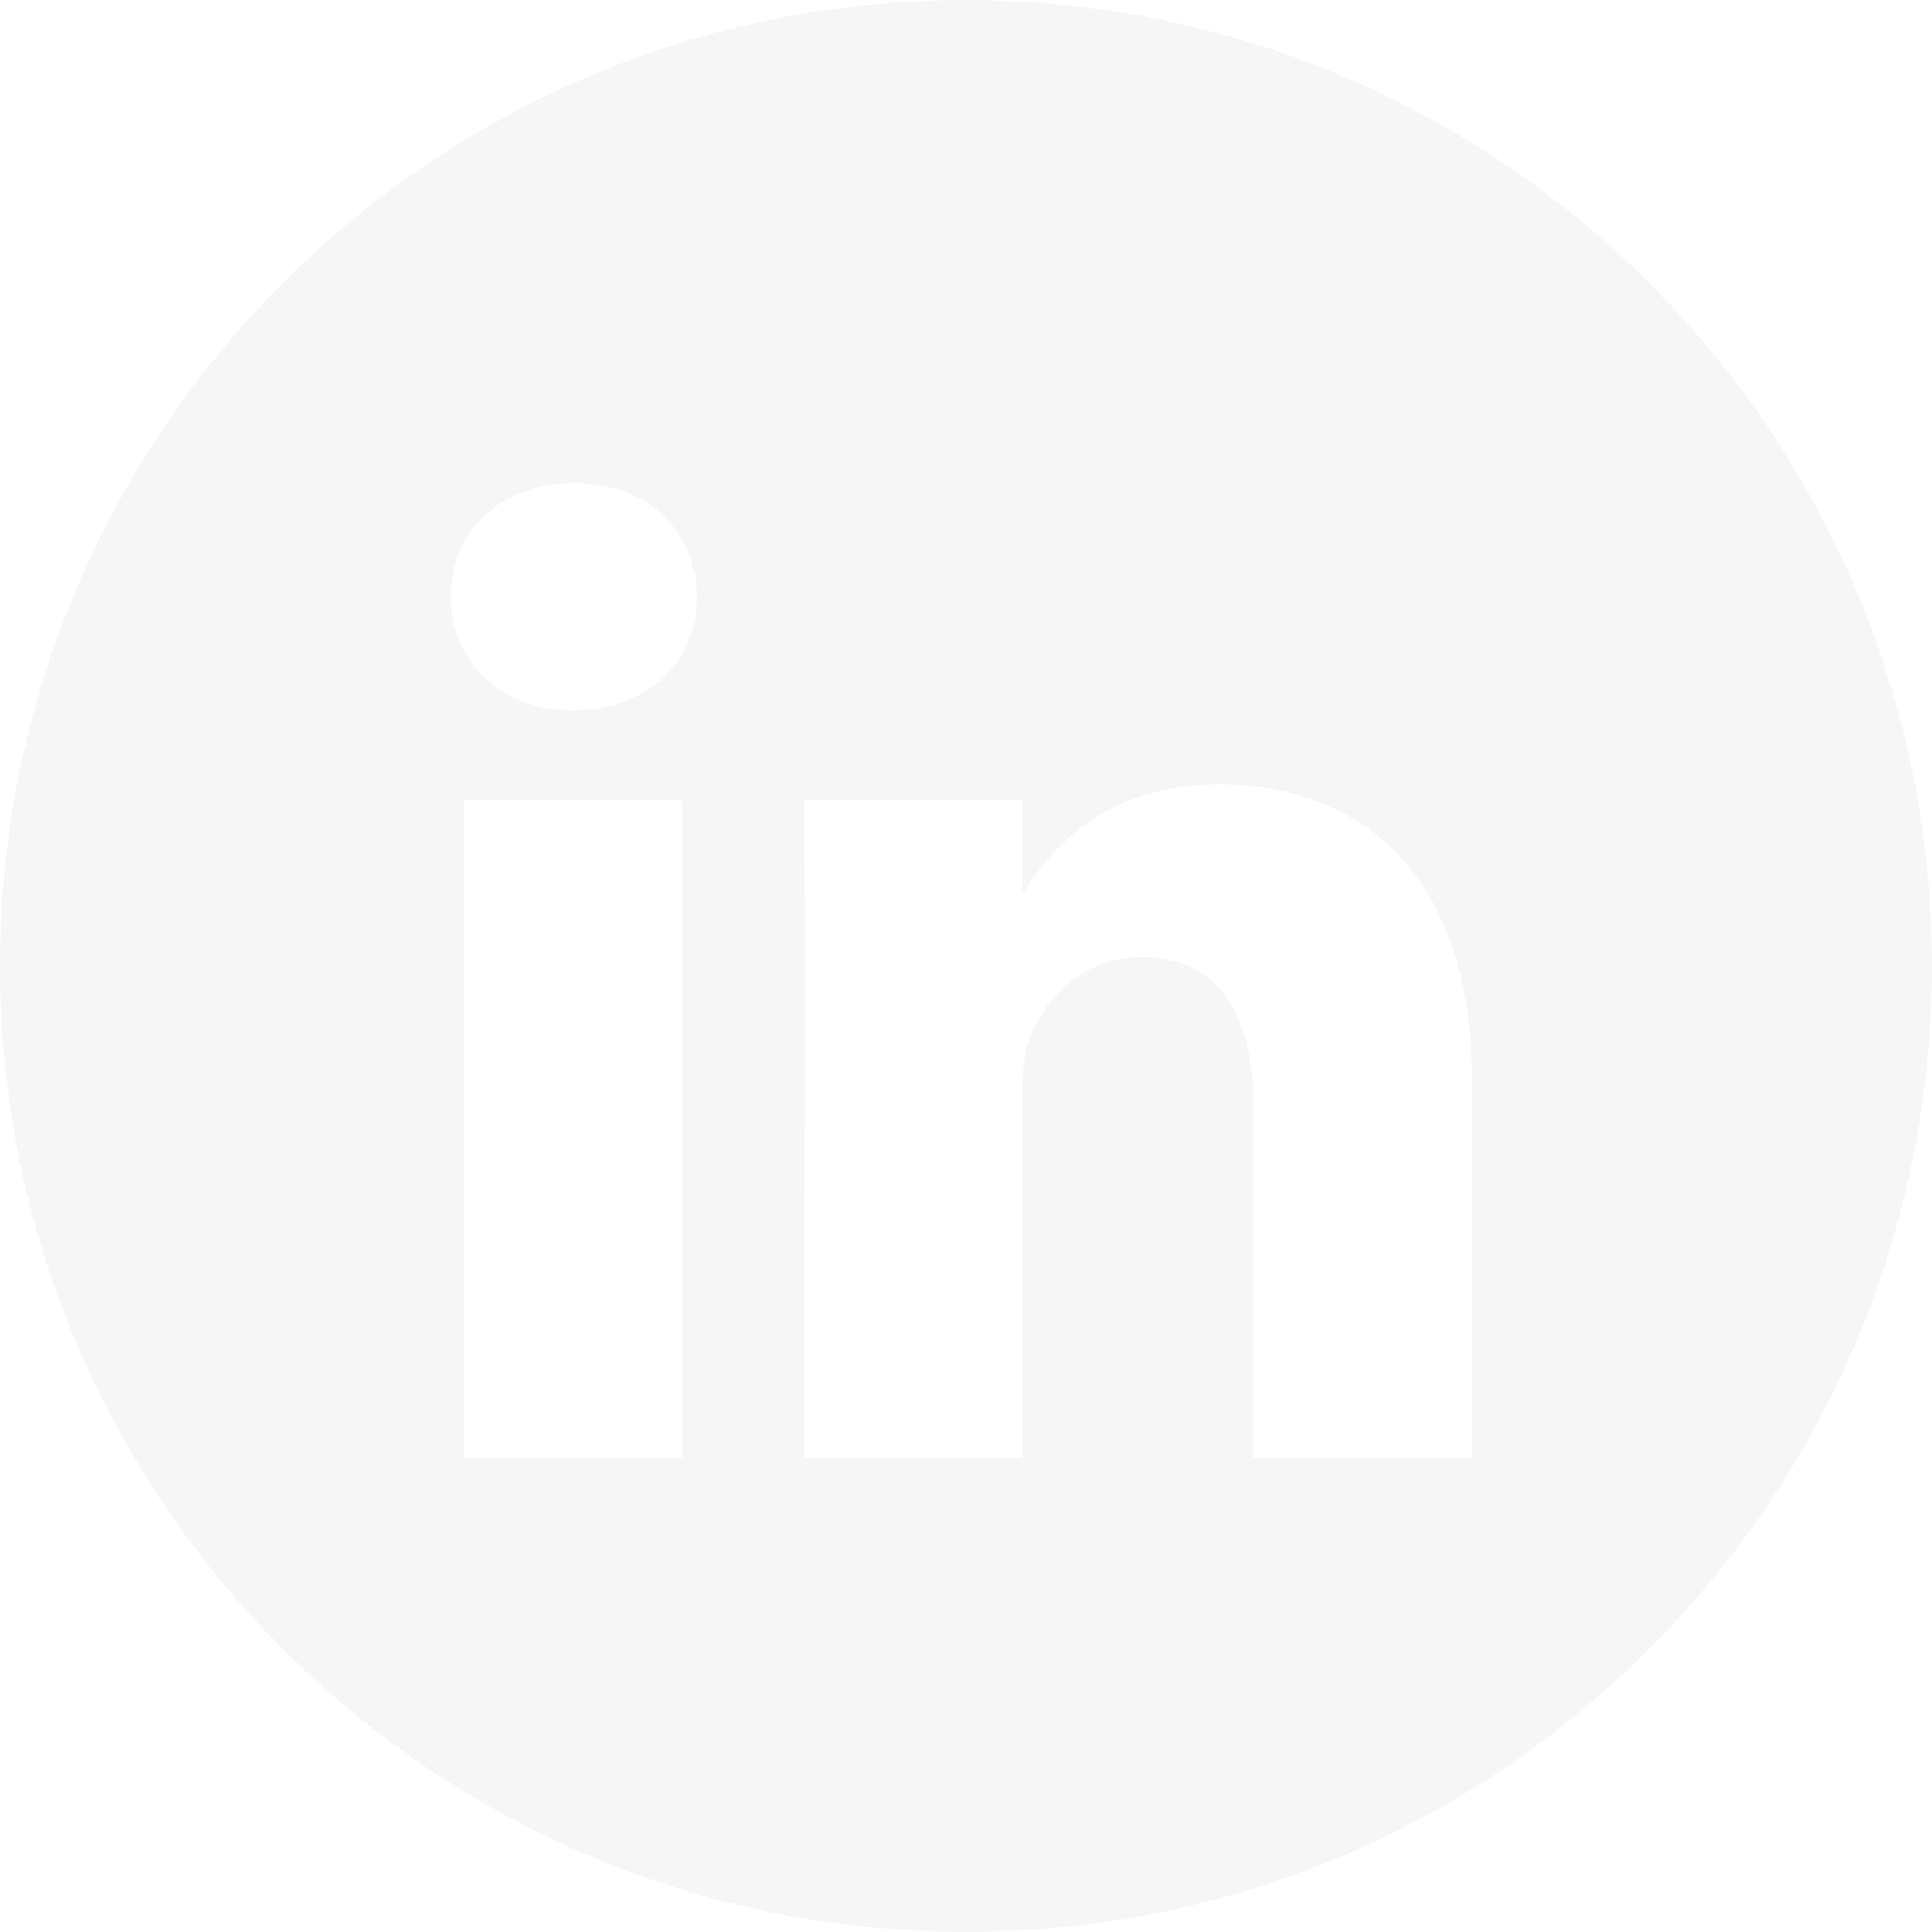
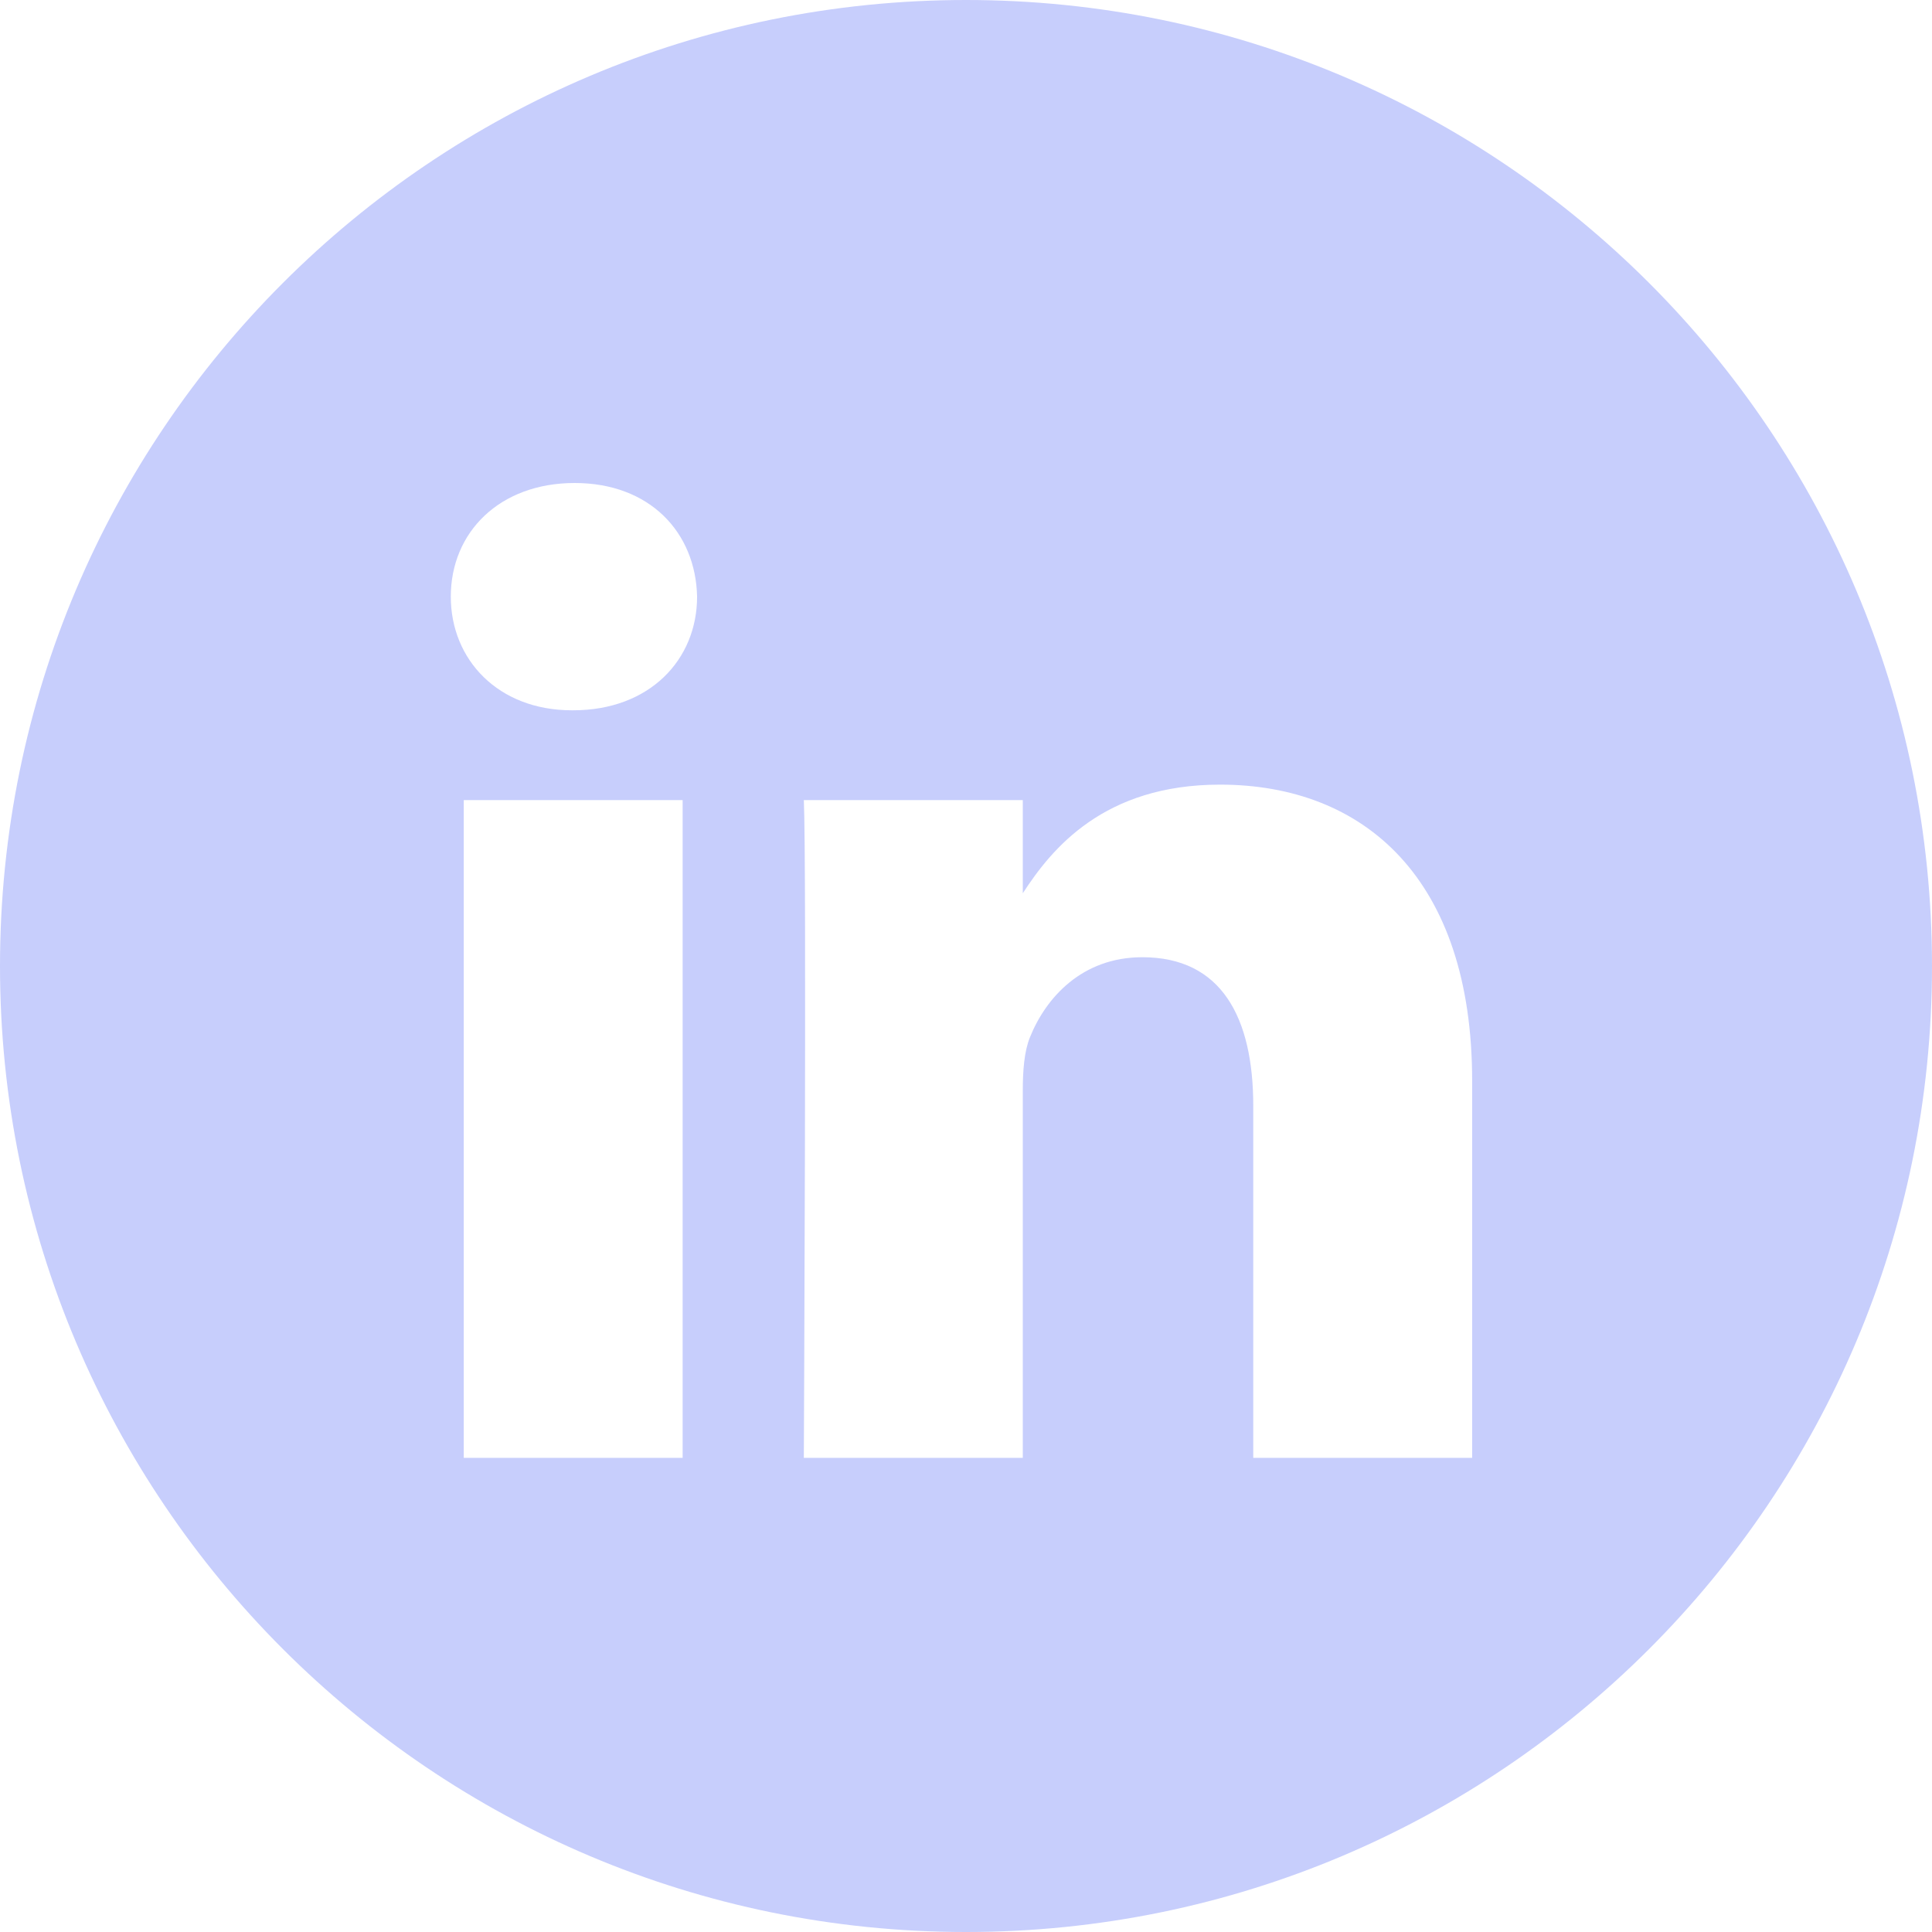
<svg xmlns="http://www.w3.org/2000/svg" width="48" height="48" viewBox="0 0 48 48" fill="none">
-   <path fill-rule="evenodd" clip-rule="evenodd" d="M24 0C10.745 0 0 10.745 0 24C0 37.255 10.745 48 24 48C37.255 48 48 37.255 48 24C48 10.745 37.255 0 24 0ZM11.522 19.878H16.96V36.22H11.522V19.878ZM17.319 14.823C17.284 13.22 16.138 12 14.277 12C12.416 12 11.2 13.22 11.2 14.823C11.2 16.392 12.38 17.647 14.206 17.647H14.241C16.138 17.647 17.319 16.392 17.319 14.823ZM30.313 19.494C33.892 19.494 36.575 21.83 36.575 26.85L36.575 36.22H31.137V27.477C31.137 25.281 30.349 23.782 28.381 23.782C26.878 23.782 25.983 24.792 25.59 25.768C25.446 26.118 25.411 26.605 25.411 27.093V36.22H19.971C19.971 36.22 20.043 21.412 19.971 19.878H25.411V22.193C26.133 21.08 27.425 19.494 30.313 19.494Z" fill="#f6f6f6" />
+   <path fill-rule="evenodd" clip-rule="evenodd" d="M24 0C10.745 0 0 10.745 0 24C0 37.255 10.745 48 24 48C37.255 48 48 37.255 48 24C48 10.745 37.255 0 24 0ZM11.522 19.878H16.96V36.22H11.522V19.878ZM17.319 14.823C17.284 13.22 16.138 12 14.277 12C12.416 12 11.2 13.22 11.2 14.823C11.2 16.392 12.38 17.647 14.206 17.647H14.241C16.138 17.647 17.319 16.392 17.319 14.823ZM30.313 19.494C33.892 19.494 36.575 21.83 36.575 26.85L36.575 36.22H31.137V27.477C31.137 25.281 30.349 23.782 28.381 23.782C26.878 23.782 25.983 24.792 25.59 25.768C25.446 26.118 25.411 26.605 25.411 27.093V36.22H19.971C19.971 36.22 20.043 21.412 19.971 19.878H25.411V22.193C26.133 21.08 27.425 19.494 30.313 19.494Z" fill="#c7cefc" />
</svg>
